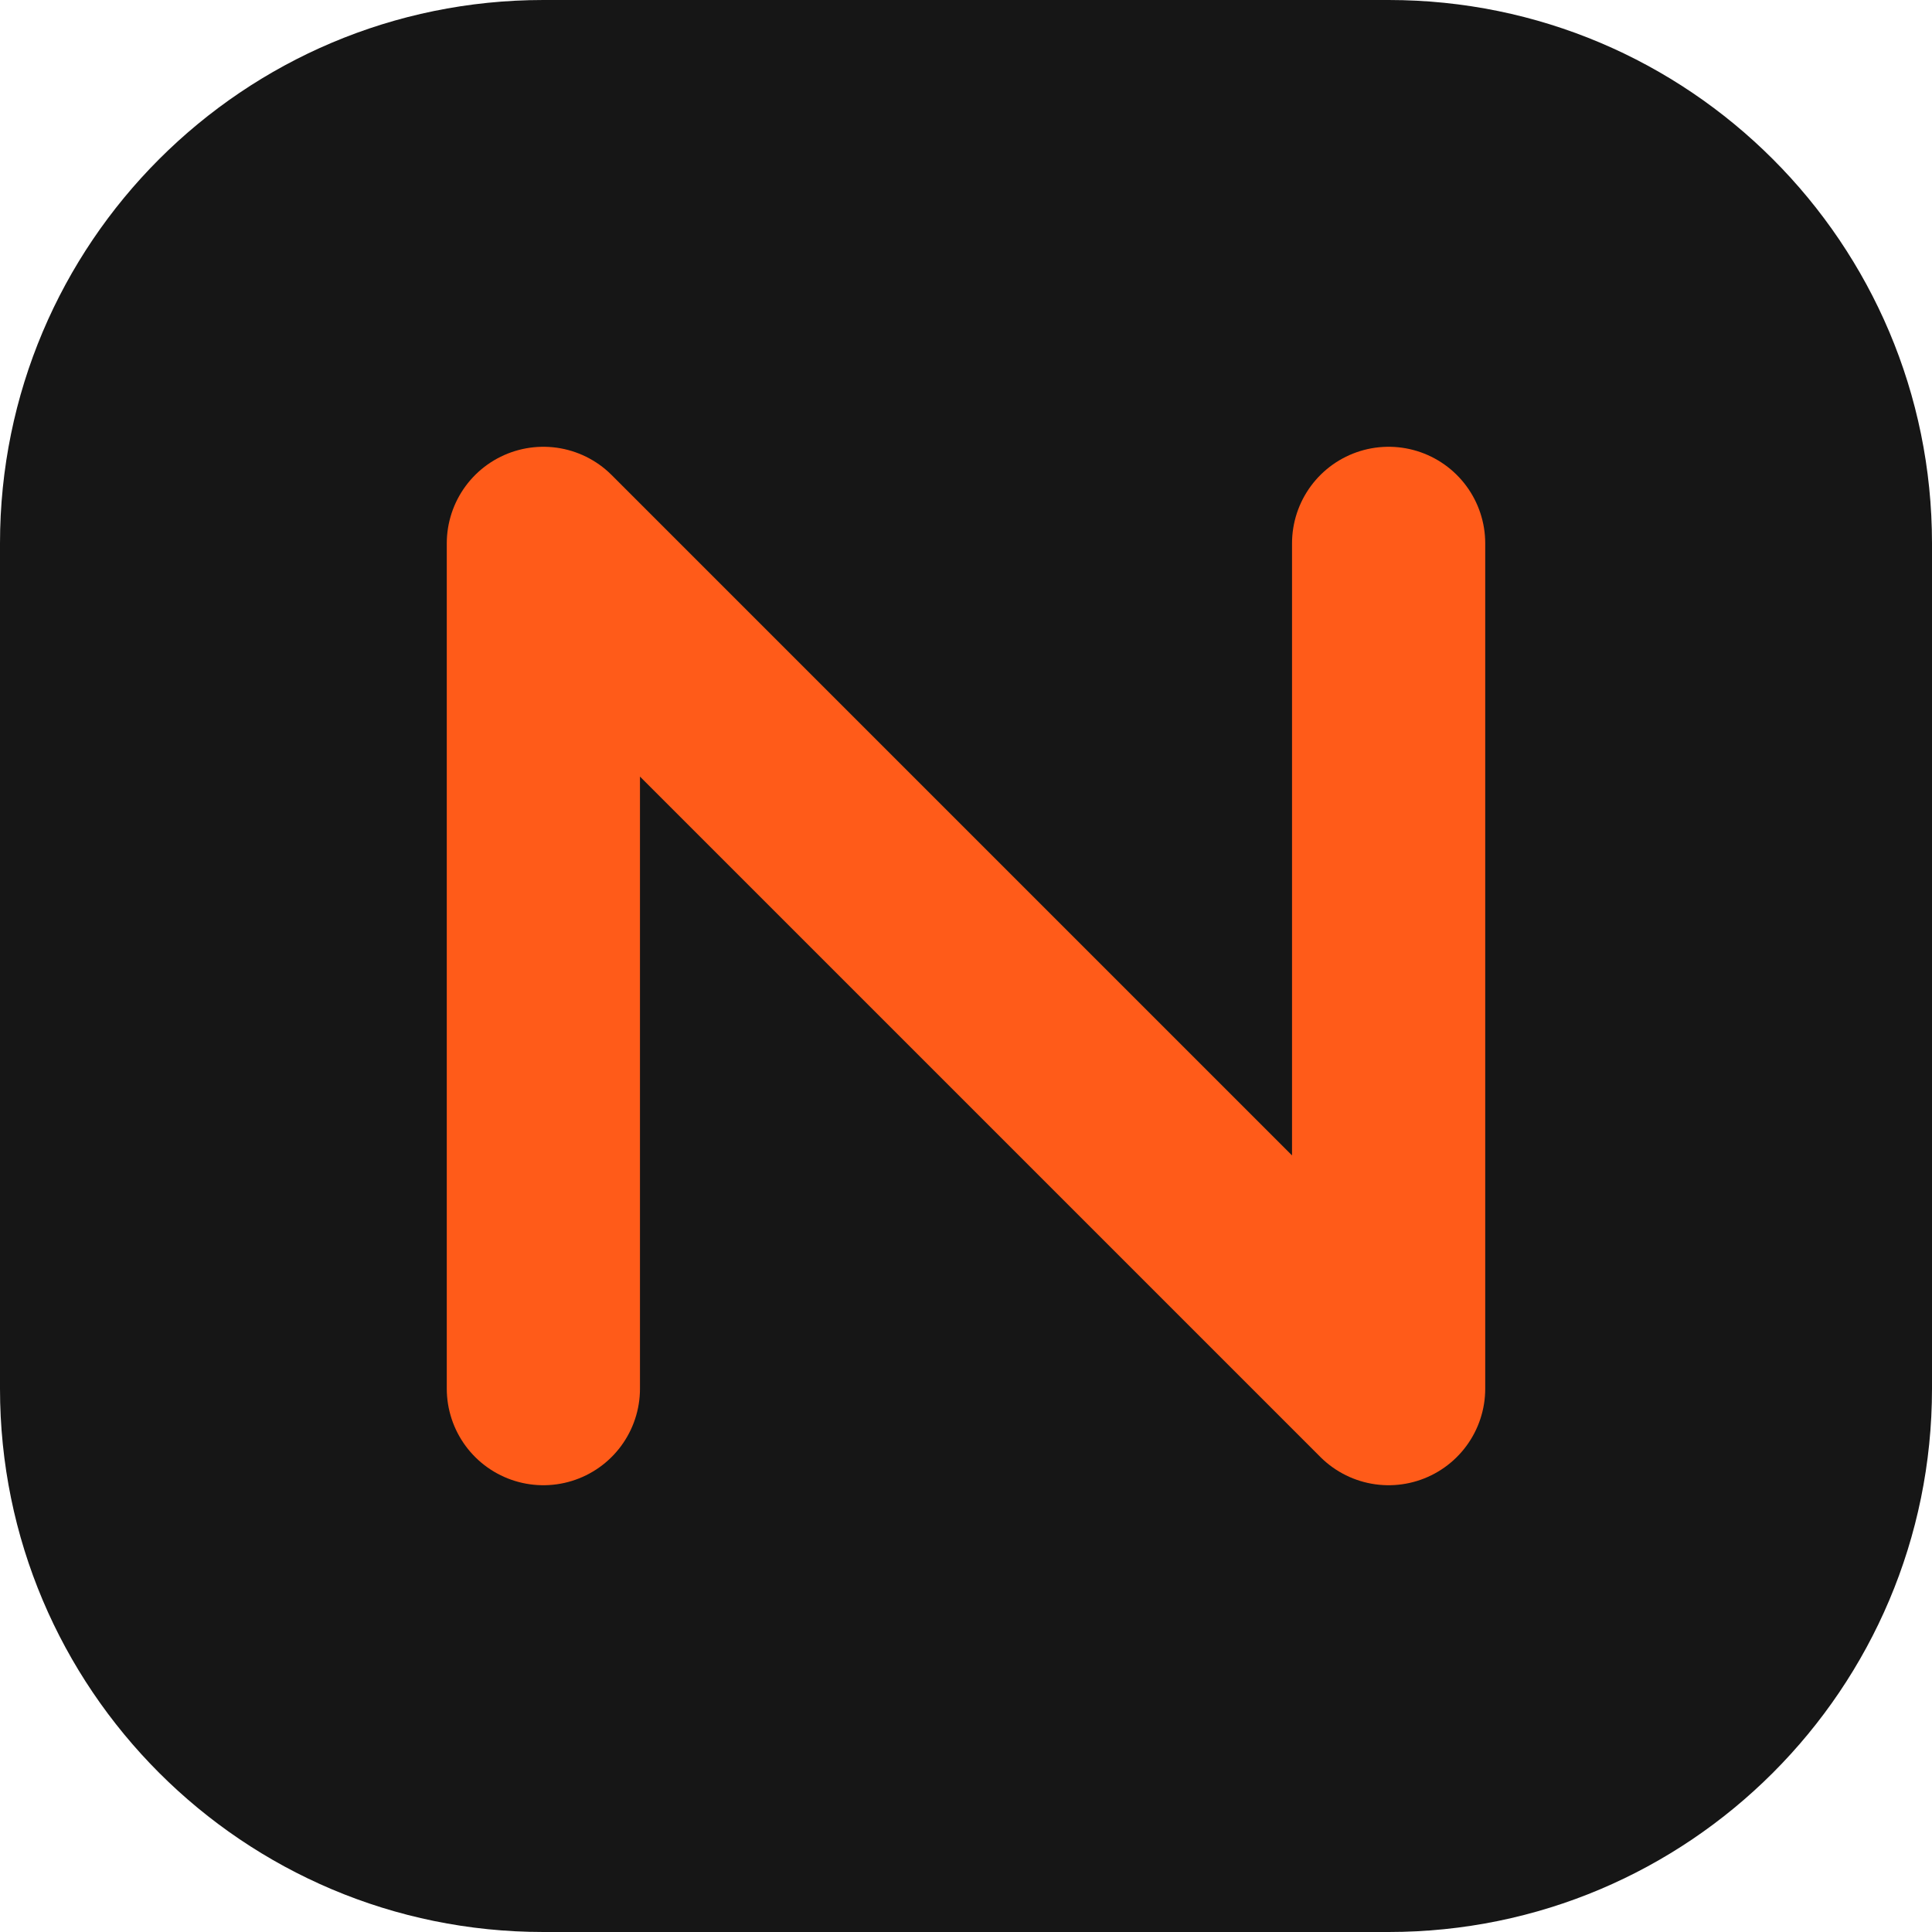
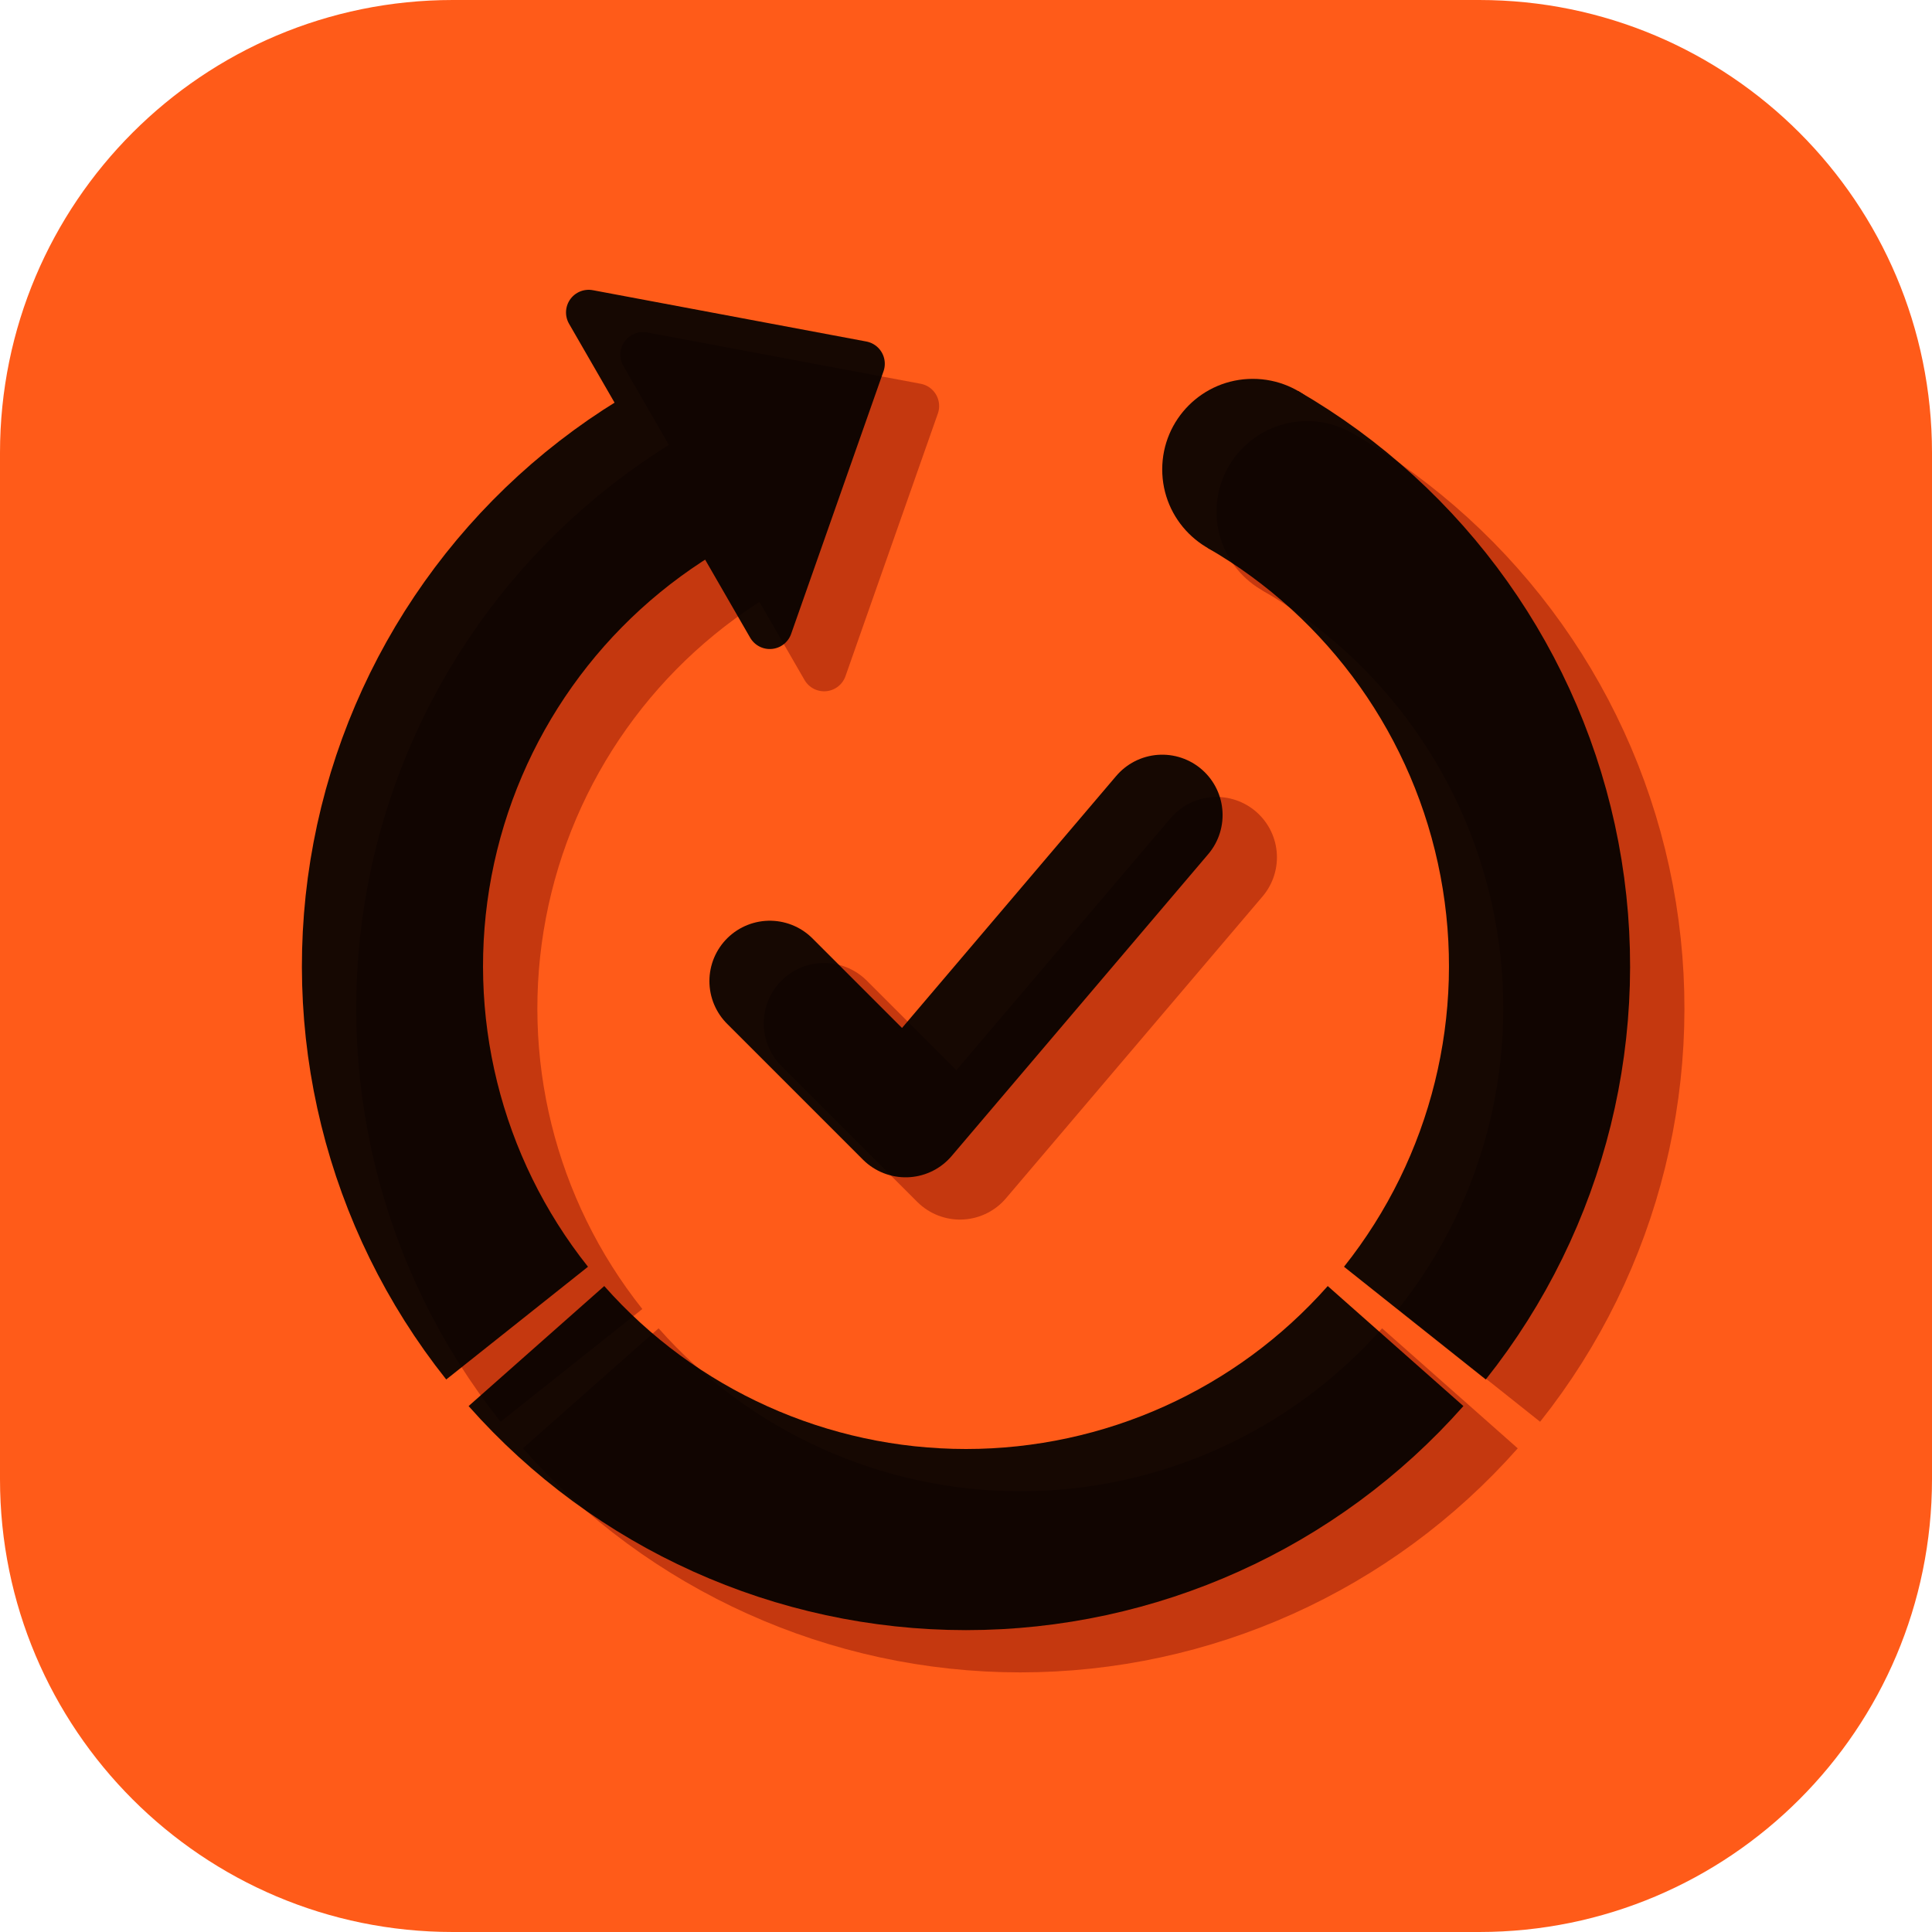
- <svg xmlns="http://www.w3.org/2000/svg" viewBox="0 0 32 32">
-   <rect width="32" height="32" rx="9" fill="#161616" />
-   <path d="M9 23V9l14 14V9" fill="none" stroke="#ff5b19" stroke-width="3.2" stroke-linecap="round" stroke-linejoin="round" />
+ <svg xmlns="http://www.w3.org/2000/svg" viewBox="0 0 64 64">
+   <defs>
+     <g id="loop" fill="none" stroke="currentColor" stroke-width="6">
+       <path d="M41.5 15.55A19 19 0 0 1 46.87 43.83M46.23 44.59A19 19 0 0 1 17.77 44.59M17.13 43.83A19 19 0 0 1 22.5 15.55" />
+       <circle cx="41.5" cy="15.55" r="3" fill="currentColor" stroke="none" />
+       <path d="M28.56 12.05L19.5 10.35L25.5 20.75Z" fill="currentColor" stroke-width="1.5" stroke-linejoin="round" />
+       <path d="M25.5 32.5L30 37L38.5 27" stroke-width="4" stroke-linecap="round" stroke-linejoin="round" />
+     </g>
+   </defs>
+   <rect width="64" height="64" rx="15" fill="#ff5b19" />
+   <use href="#loop" color="#7f230f" opacity=".45" transform="translate(1.8 1.4)" style="mix-blend-mode:multiply" />
+   <use href="#loop" color="#161616" style="mix-blend-mode:multiply" />
</svg>
